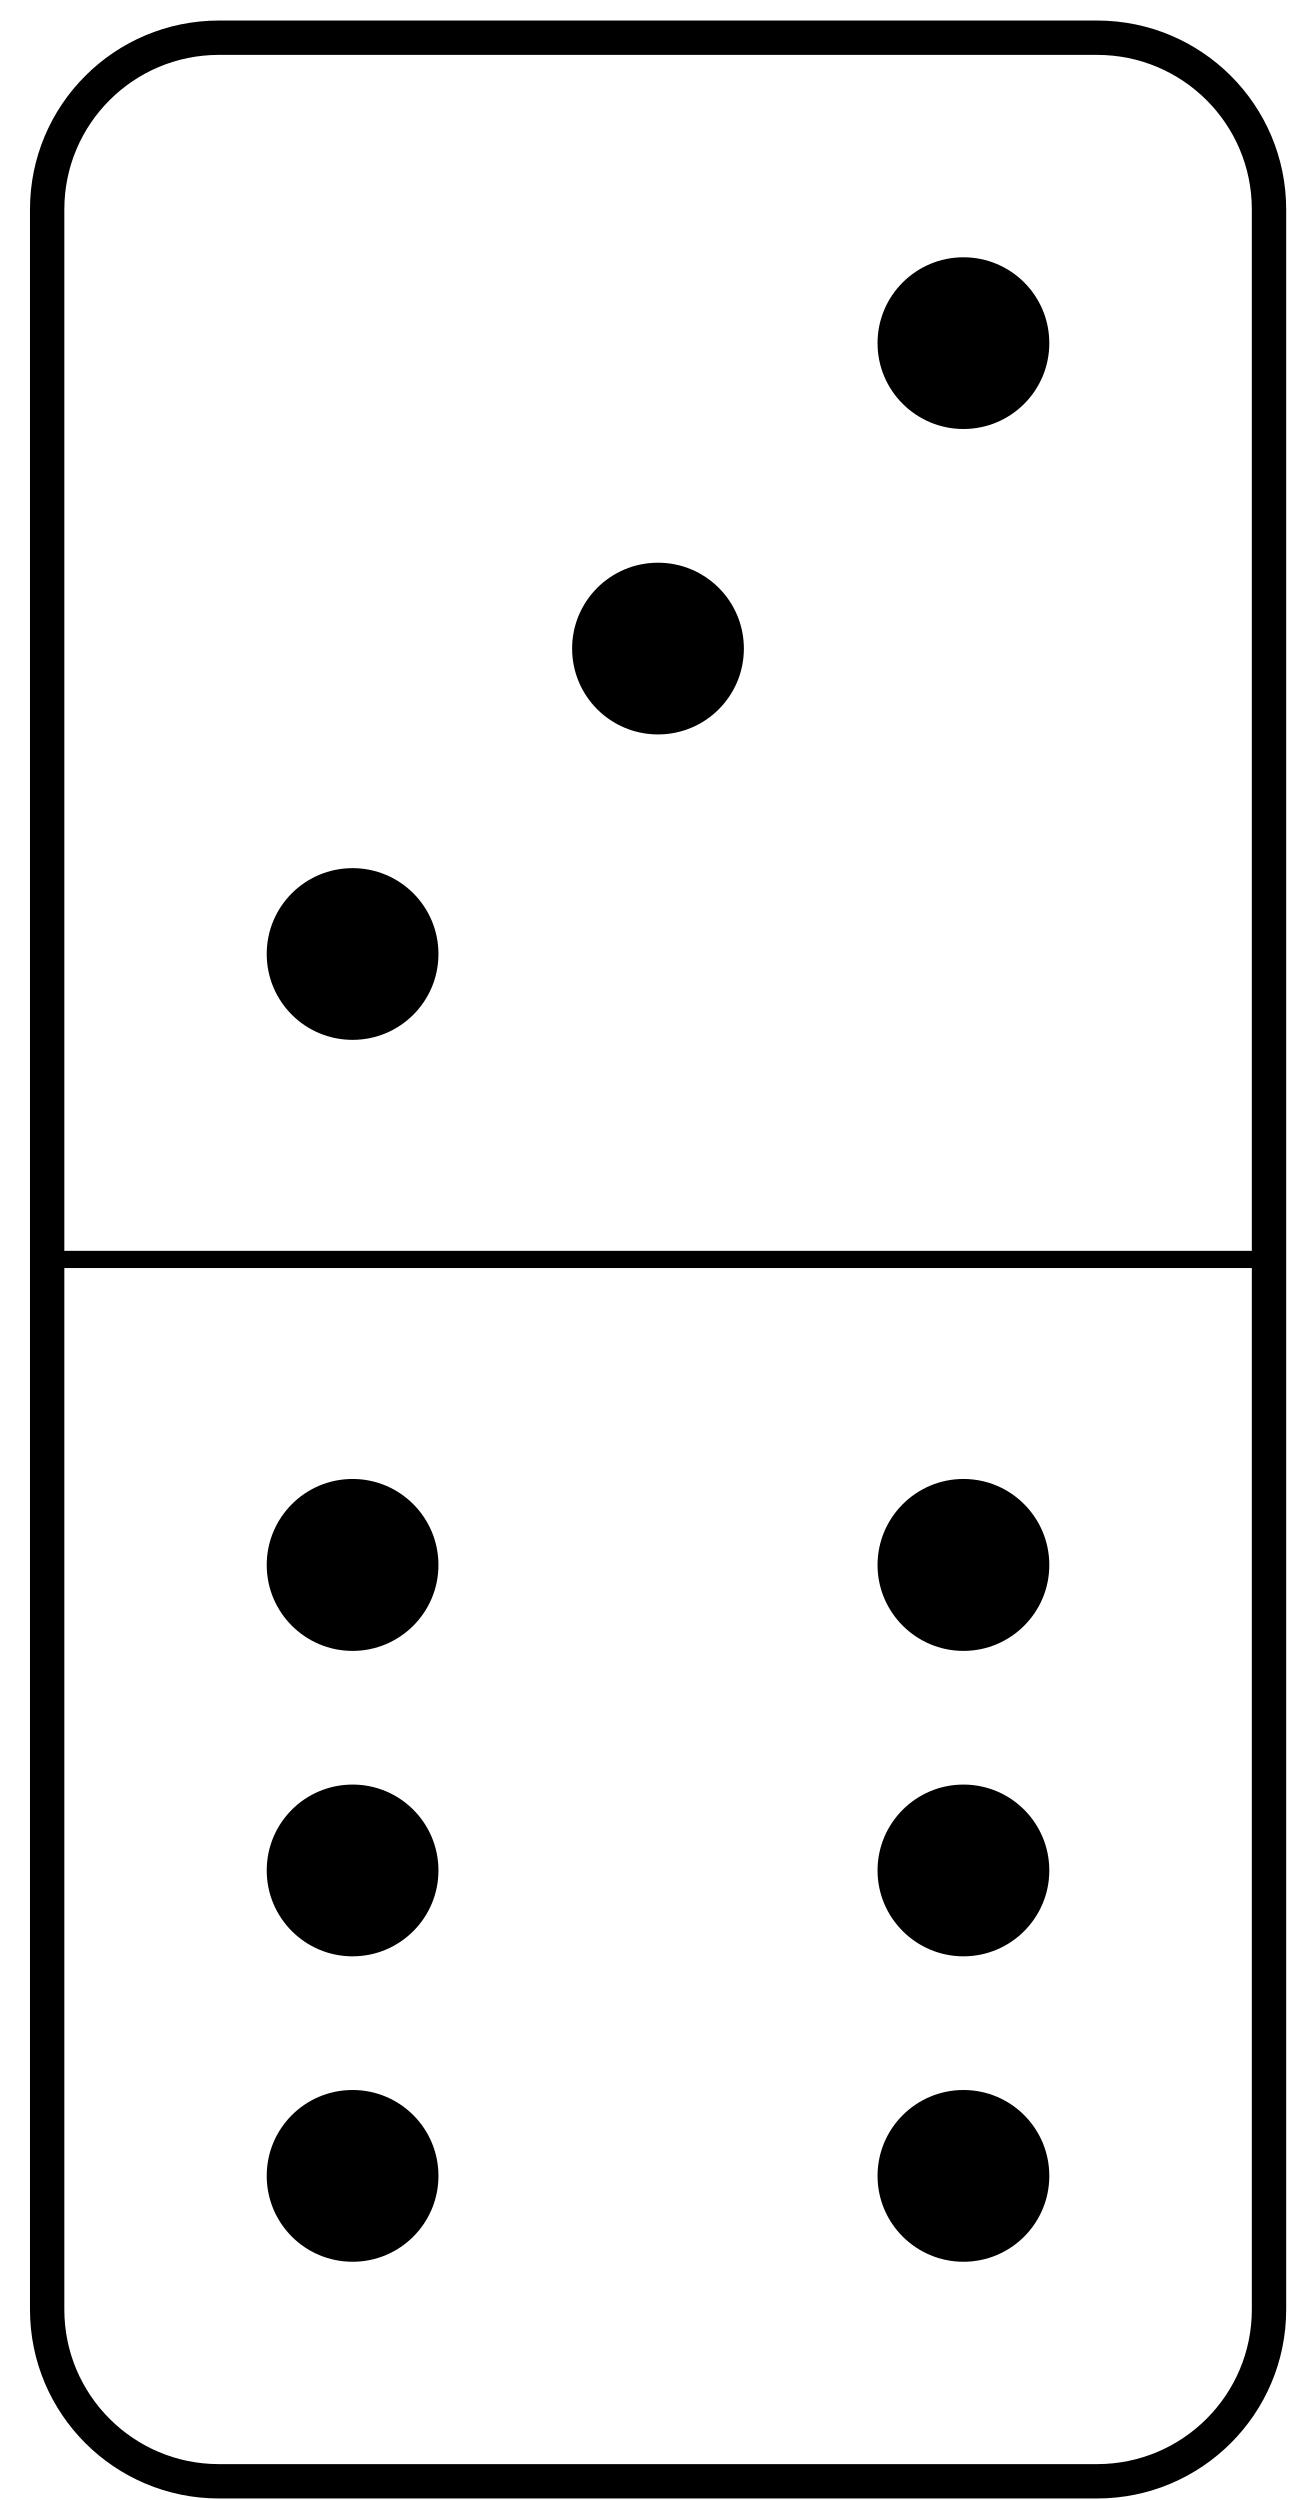
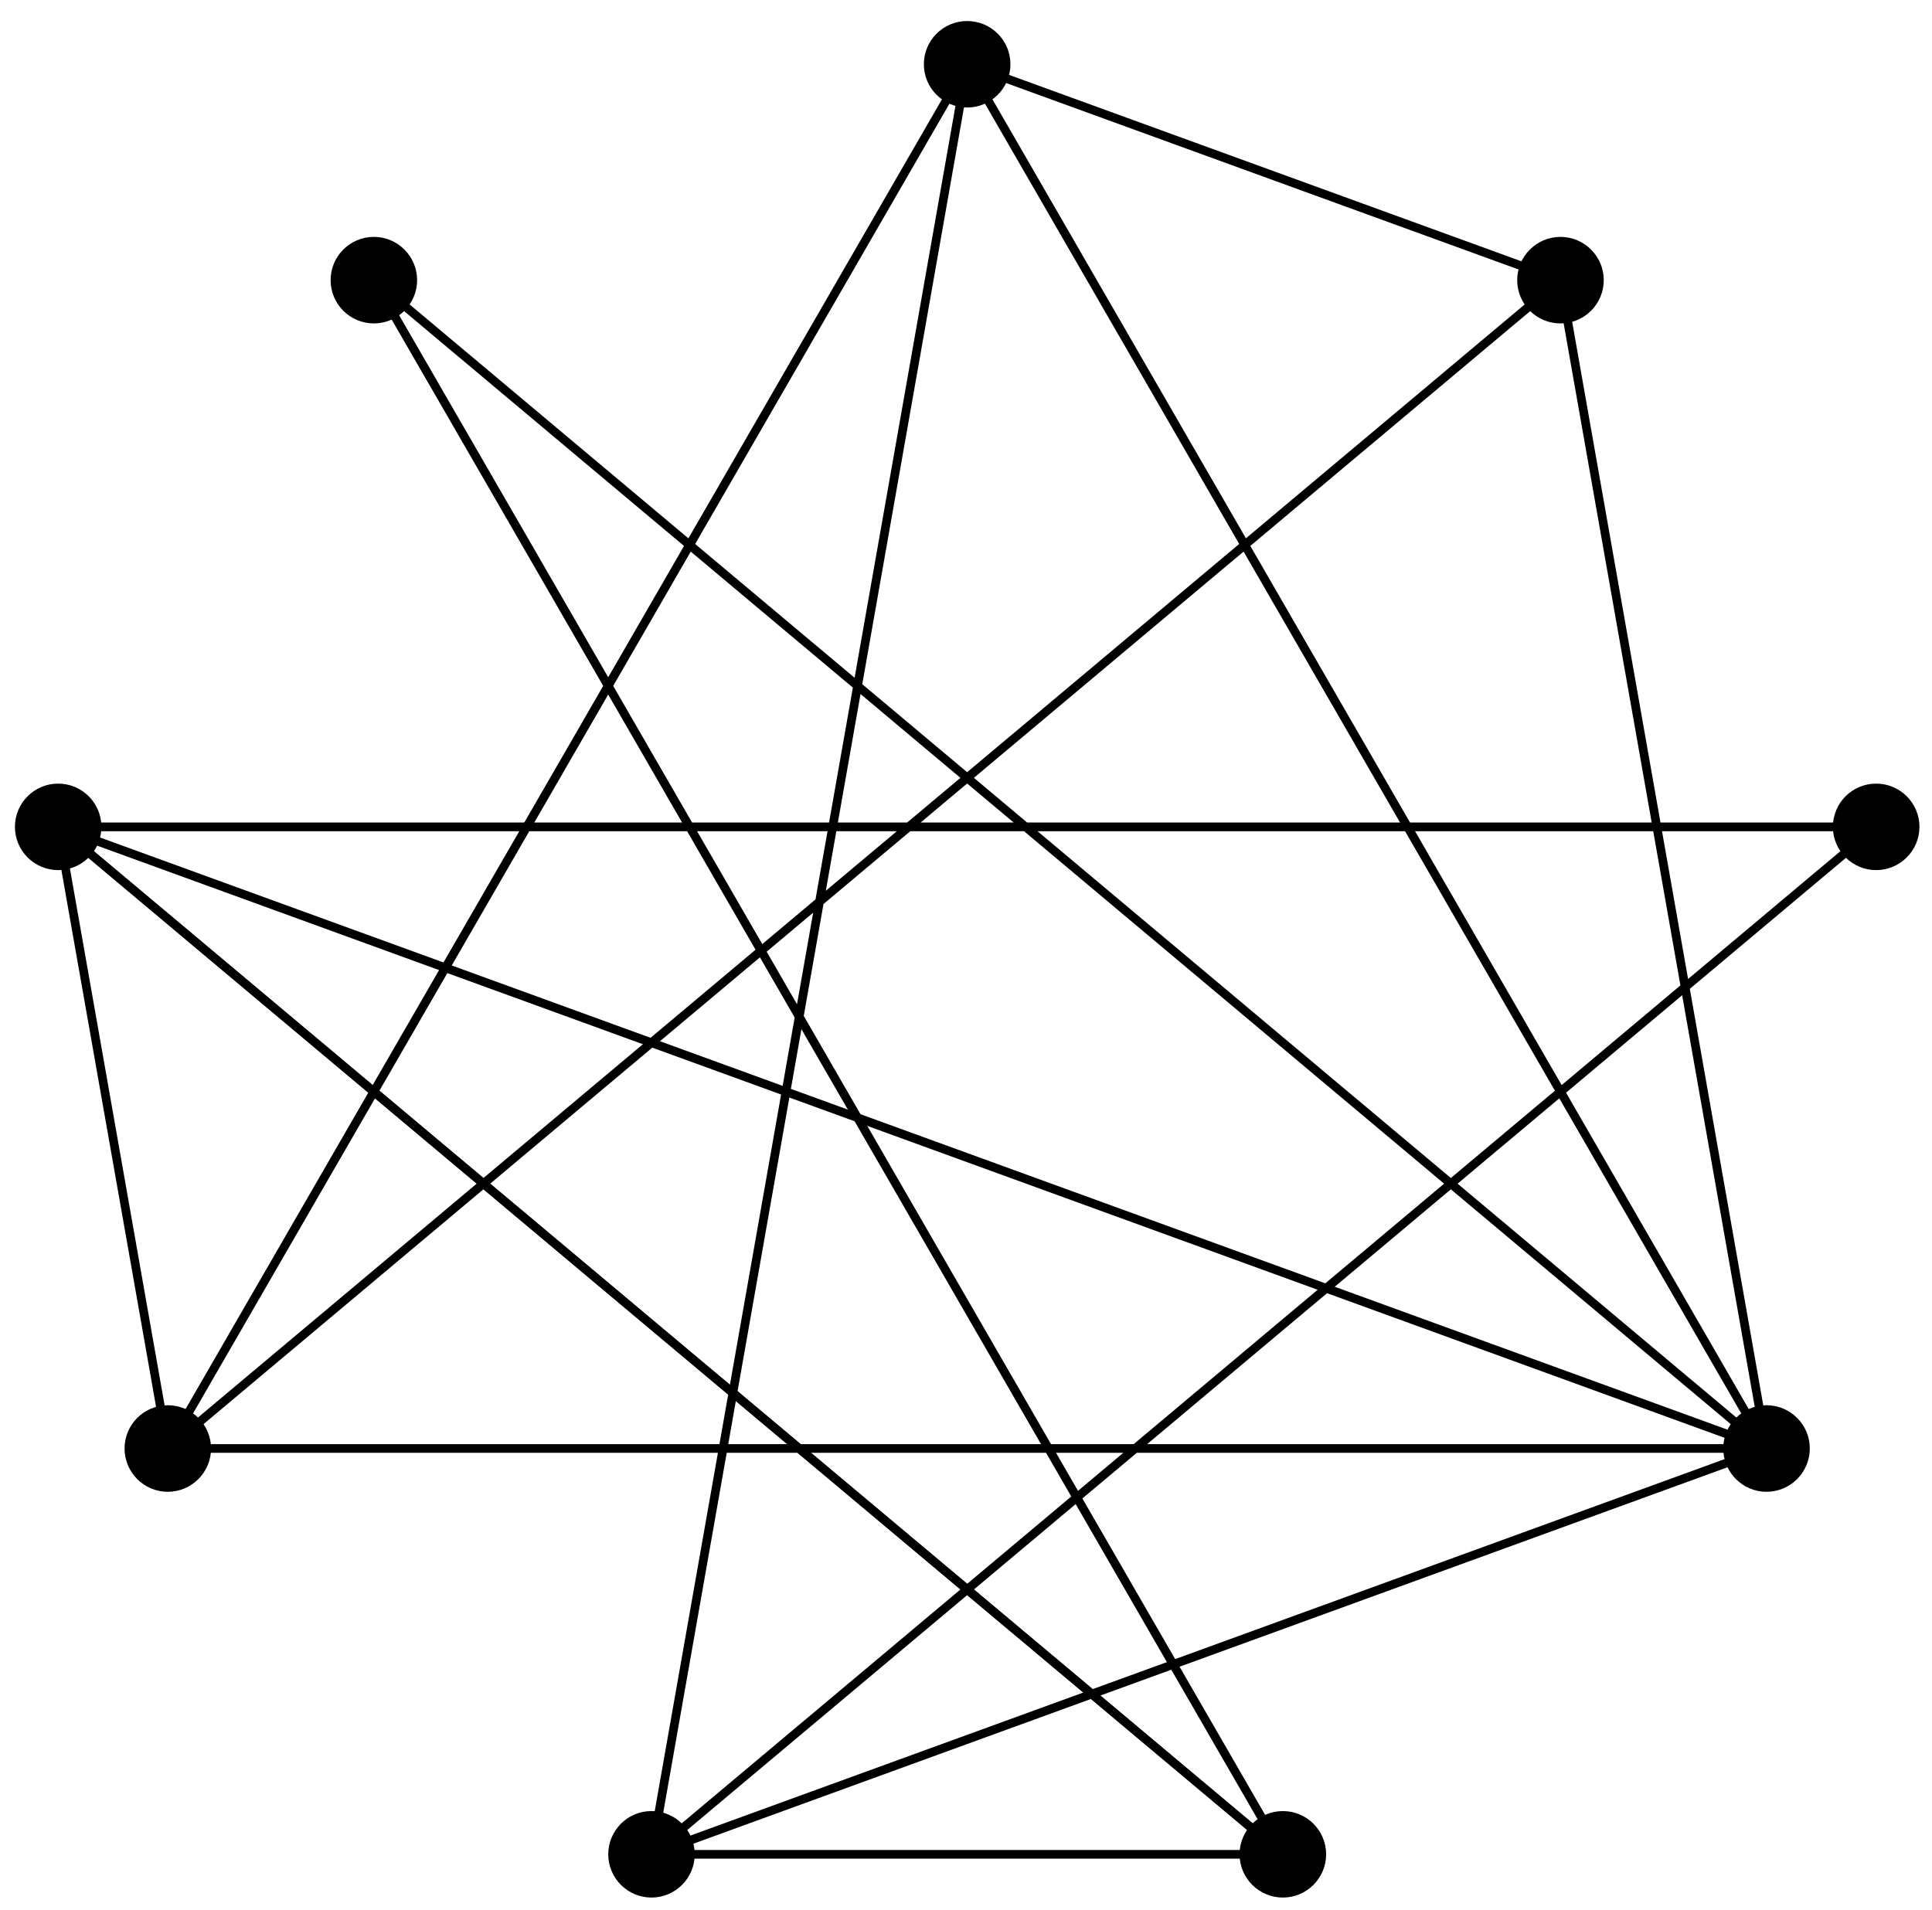
- <svg xmlns="http://www.w3.org/2000/svg" width="30pt" height="58pt" viewBox="0 0 30 58" version="1.1">
+ <svg xmlns="http://www.w3.org/2000/svg" width="89pt" height="88pt" viewBox="0 0 89 88" version="1.1">
  <g id="surface1">
-     <path style="fill:none;stroke-width:0.797;stroke-linecap:butt;stroke-linejoin:miter;stroke:rgb(0%,0%,0%);stroke-opacity:1;stroke-miterlimit:10;" d="M 0.001 3.985 L 0.001 52.708 C 0.001 54.911 1.786 56.692 3.985 56.692 L 24.36 56.692 C 26.563 56.692 28.348 54.911 28.348 52.708 L 28.348 3.985 C 28.348 1.786 26.563 0.001 24.36 0.001 L 3.985 0.001 C 1.786 0.001 0.001 1.786 0.001 3.985 Z M 0.001 3.985 " transform="matrix(1,0,0,-1,1.093,57.567)" />
-     <path style="fill:none;stroke-width:0.399;stroke-linecap:butt;stroke-linejoin:miter;stroke:rgb(0%,0%,0%);stroke-opacity:1;stroke-miterlimit:10;" d="M 0.001 28.348 L 28.348 28.348 " transform="matrix(1,0,0,-1,1.093,57.567)" />
-     <path style=" stroke:none;fill-rule:nonzero;fill:rgb(0%,0%,0%);fill-opacity:1;" d="M 10.172 43.395 C 10.172 42.293 9.281 41.402 8.18 41.402 C 7.078 41.402 6.188 42.293 6.188 43.395 C 6.188 44.492 7.078 45.387 8.18 45.387 C 9.281 45.387 10.172 44.492 10.172 43.395 Z M 10.172 43.395 " />
-     <path style=" stroke:none;fill-rule:nonzero;fill:rgb(0%,0%,0%);fill-opacity:1;" d="M 24.344 43.395 C 24.344 42.293 23.453 41.402 22.352 41.402 C 21.254 41.402 20.359 42.293 20.359 43.395 C 20.359 44.492 21.254 45.387 22.352 45.387 C 23.453 45.387 24.344 44.492 24.344 43.395 Z M 24.344 43.395 " />
-     <path style=" stroke:none;fill-rule:nonzero;fill:rgb(0%,0%,0%);fill-opacity:1;" d="M 10.172 50.48 C 10.172 49.379 9.281 48.488 8.18 48.488 C 7.078 48.488 6.188 49.379 6.188 50.48 C 6.188 51.582 7.078 52.473 8.18 52.473 C 9.281 52.473 10.172 51.582 10.172 50.48 Z M 10.172 50.48 " />
-     <path style=" stroke:none;fill-rule:nonzero;fill:rgb(0%,0%,0%);fill-opacity:1;" d="M 10.172 36.309 C 10.172 35.207 9.281 34.312 8.18 34.312 C 7.078 34.312 6.188 35.207 6.188 36.309 C 6.188 37.406 7.078 38.301 8.18 38.301 C 9.281 38.301 10.172 37.406 10.172 36.309 Z M 10.172 36.309 " />
-     <path style=" stroke:none;fill-rule:nonzero;fill:rgb(0%,0%,0%);fill-opacity:1;" d="M 24.344 50.48 C 24.344 49.379 23.453 48.488 22.352 48.488 C 21.254 48.488 20.359 49.379 20.359 50.48 C 20.359 51.582 21.254 52.473 22.352 52.473 C 23.453 52.473 24.344 51.582 24.344 50.48 Z M 24.344 50.48 " />
-     <path style=" stroke:none;fill-rule:nonzero;fill:rgb(0%,0%,0%);fill-opacity:1;" d="M 24.344 36.309 C 24.344 35.207 23.453 34.312 22.352 34.312 C 21.254 34.312 20.359 35.207 20.359 36.309 C 20.359 37.406 21.254 38.301 22.352 38.301 C 23.453 38.301 24.344 37.406 24.344 36.309 Z M 24.344 36.309 " />
-     <path style=" stroke:none;fill-rule:nonzero;fill:rgb(0%,0%,0%);fill-opacity:1;" d="M 10.172 22.133 C 10.172 21.031 9.281 20.141 8.18 20.141 C 7.078 20.141 6.188 21.031 6.188 22.133 C 6.188 23.234 7.078 24.125 8.18 24.125 C 9.281 24.125 10.172 23.234 10.172 22.133 Z M 10.172 22.133 " />
-     <path style=" stroke:none;fill-rule:nonzero;fill:rgb(0%,0%,0%);fill-opacity:1;" d="M 17.258 15.047 C 17.258 13.945 16.367 13.055 15.266 13.055 C 14.164 13.055 13.273 13.945 13.273 15.047 C 13.273 16.148 14.164 17.039 15.266 17.039 C 16.367 17.039 17.258 16.148 17.258 15.047 Z M 17.258 15.047 " />
-     <path style=" stroke:none;fill-rule:nonzero;fill:rgb(0%,0%,0%);fill-opacity:1;" d="M 24.344 7.961 C 24.344 6.859 23.453 5.969 22.352 5.969 C 21.254 5.969 20.359 6.859 20.359 7.961 C 20.359 9.062 21.254 9.953 22.352 9.953 C 23.453 9.953 24.344 9.062 24.344 7.961 Z M 24.344 7.961 " />
+     <path style=" stroke:none;fill-rule:nonzero;fill:rgb(0%,0%,0%);fill-opacity:1;" d="M 73.879 12.906 C 73.879 11.809 72.984 10.914 71.883 10.914 C 70.785 10.914 69.891 11.809 69.891 12.906 C 69.891 14.008 70.785 14.902 71.883 14.902 C 72.984 14.902 73.879 14.008 73.879 12.906 Z M 73.879 12.906 " />
+     <path style=" stroke:none;fill-rule:nonzero;fill:rgb(0%,0%,0%);fill-opacity:1;" d="M 88.422 38.098 C 88.422 36.996 87.527 36.105 86.426 36.105 C 85.328 36.105 84.434 36.996 84.434 38.098 C 84.434 39.195 85.328 40.09 86.426 40.09 C 87.527 40.09 88.422 39.195 88.422 38.098 Z M 88.422 38.098 " />
+     <path style=" stroke:none;fill-rule:nonzero;fill:rgb(0%,0%,0%);fill-opacity:1;" d="M 83.371 66.738 C 83.371 65.641 82.477 64.746 81.375 64.746 C 80.277 64.746 79.383 65.641 79.383 66.738 C 79.383 67.84 80.277 68.734 81.375 68.734 C 82.477 68.734 83.371 67.84 83.371 66.738 Z M 83.371 66.738 " />
+     <path style=" stroke:none;fill-rule:nonzero;fill:rgb(0%,0%,0%);fill-opacity:1;" d="M 61.09 85.438 C 61.09 84.336 60.195 83.445 59.098 83.445 C 57.996 83.445 57.102 84.336 57.102 85.438 C 57.102 86.535 57.996 87.43 59.098 87.43 C 60.195 87.43 61.09 86.535 61.09 85.438 Z M 61.09 85.438 " />
+     <path style=" stroke:none;fill-rule:nonzero;fill:rgb(0%,0%,0%);fill-opacity:1;" d="M 32.004 85.438 C 32.004 84.336 31.109 83.445 30.012 83.445 C 28.91 83.445 28.02 84.336 28.02 85.438 C 28.02 86.535 28.91 87.43 30.012 87.43 C 31.109 87.43 32.004 86.535 32.004 85.438 Z M 32.004 85.438 " />
+     <path style=" stroke:none;fill-rule:nonzero;fill:rgb(0%,0%,0%);fill-opacity:1;" d="M 9.723 66.738 C 9.723 65.641 8.828 64.746 7.73 64.746 C 6.629 64.746 5.738 65.641 5.738 66.738 C 5.738 67.84 6.629 68.734 7.73 68.734 C 8.828 68.734 9.723 67.84 9.723 66.738 Z M 9.723 66.738 " />
+     <path style=" stroke:none;fill-rule:nonzero;fill:rgb(0%,0%,0%);fill-opacity:1;" d="M 4.672 38.098 C 4.672 36.996 3.777 36.105 2.68 36.105 C 1.578 36.105 0.688 36.996 0.688 38.098 C 0.688 39.195 1.578 40.09 2.68 40.09 C 3.777 40.09 4.672 39.195 4.672 38.098 Z M 4.672 38.098 " />
+     <path style=" stroke:none;fill-rule:nonzero;fill:rgb(0%,0%,0%);fill-opacity:1;" d="M 19.215 12.906 C 19.215 11.809 18.32 10.914 17.223 10.914 C 16.121 10.914 15.23 11.809 15.23 12.906 C 15.23 14.008 16.121 14.902 17.223 14.902 C 18.32 14.902 19.215 14.008 19.215 12.906 Z M 19.215 12.906 " />
+     <path style=" stroke:none;fill-rule:nonzero;fill:rgb(0%,0%,0%);fill-opacity:1;" d="M 46.547 2.961 C 46.547 1.859 45.652 0.969 44.555 0.969 C 43.453 0.969 42.559 1.859 42.559 2.961 C 42.559 4.059 43.453 4.953 44.555 4.953 C 45.652 4.953 46.547 4.059 46.547 2.961 Z M 46.547 2.961 " />
+     <path style="fill:none;stroke-width:0.399;stroke-linecap:butt;stroke-linejoin:miter;stroke:rgb(0%,0%,0%);stroke-opacity:1;stroke-miterlimit:10;" d="M 27.33 32.574 L -36.823 -21.258 L 36.822 -21.258 L -27.33 32.574 L 14.545 -39.958 L -41.873 7.382 L 41.873 7.382 L -14.541 -39.958 L 0.002 42.519 L 27.33 32.574 " transform="matrix(1,0,0,-1,44.553,45.48)" />
+     <path style="fill:none;stroke-width:0.399;stroke-linecap:butt;stroke-linejoin:miter;stroke:rgb(0%,0%,0%);stroke-opacity:1;stroke-miterlimit:10;" d="M 27.33 32.574 L 36.822 -21.258 L -14.541 -39.958 M 14.545 -39.958 L -14.541 -39.958 M 14.545 -39.958 L -41.873 7.382 L -36.823 -21.258 L 0.002 42.519 M 36.822 -21.258 L -41.873 7.382 M 0.002 42.519 L 36.822 -21.258 " transform="matrix(1,0,0,-1,44.553,45.48)" />
  </g>
</svg>
